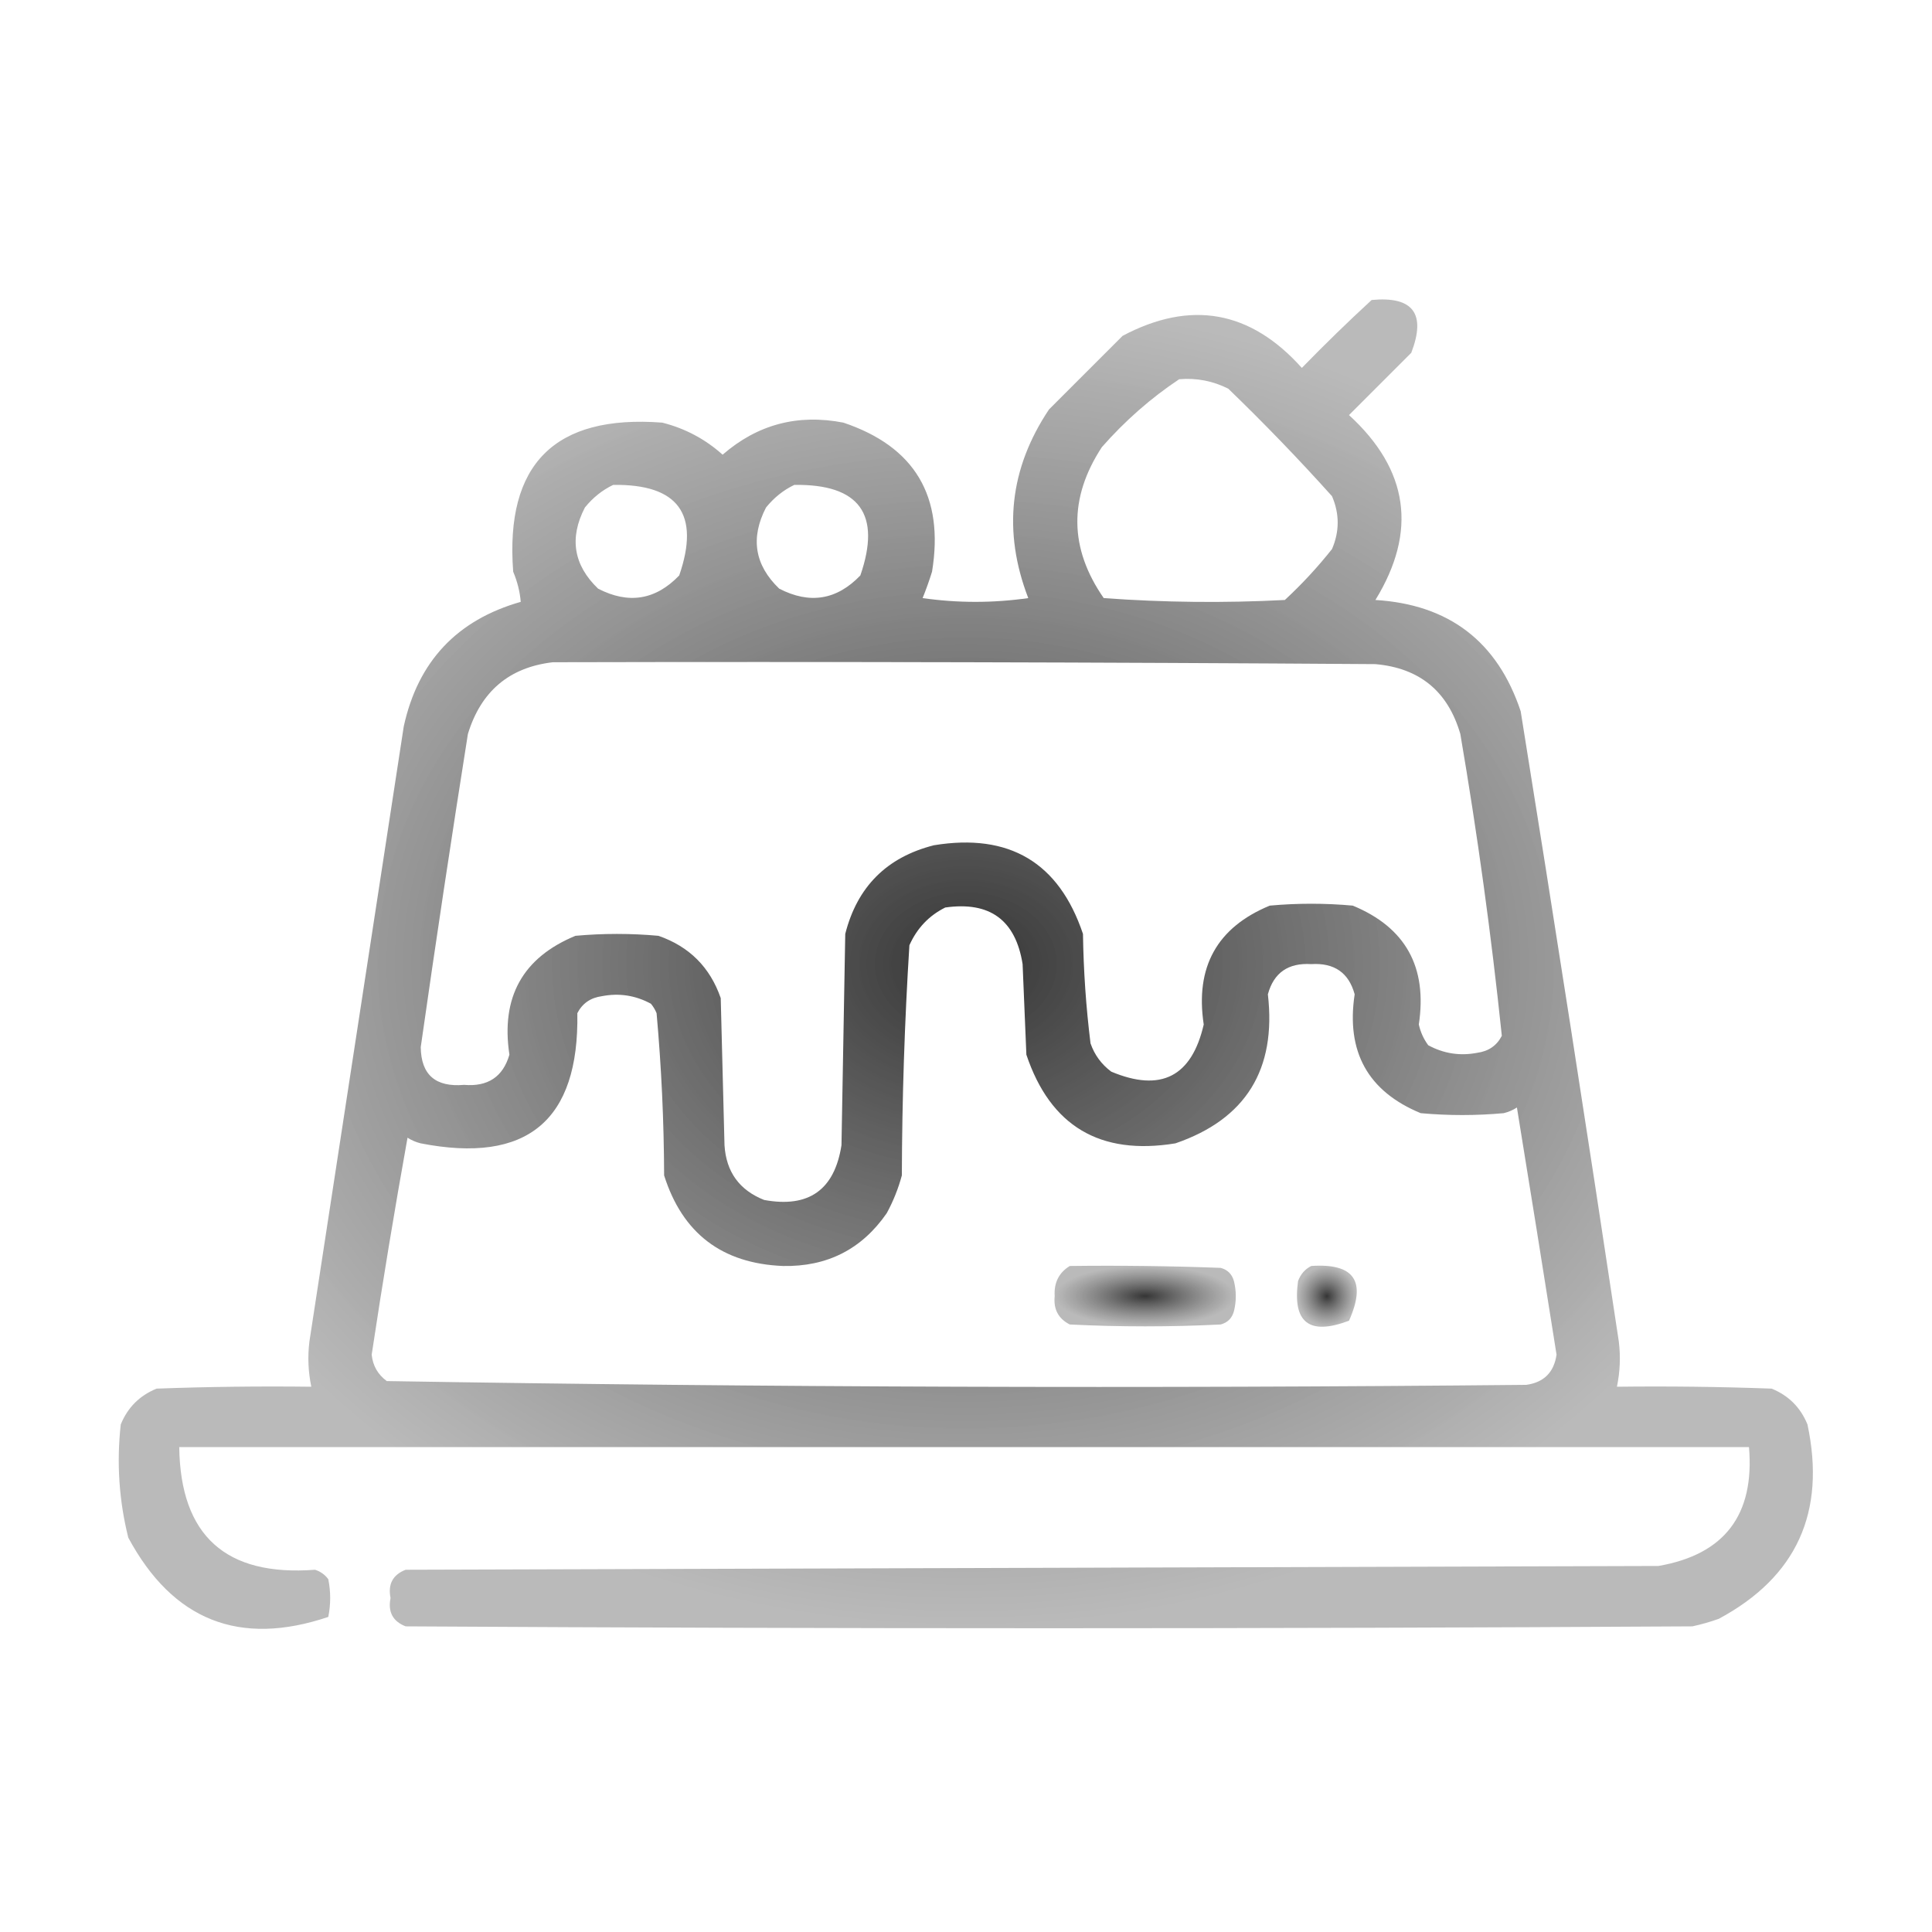
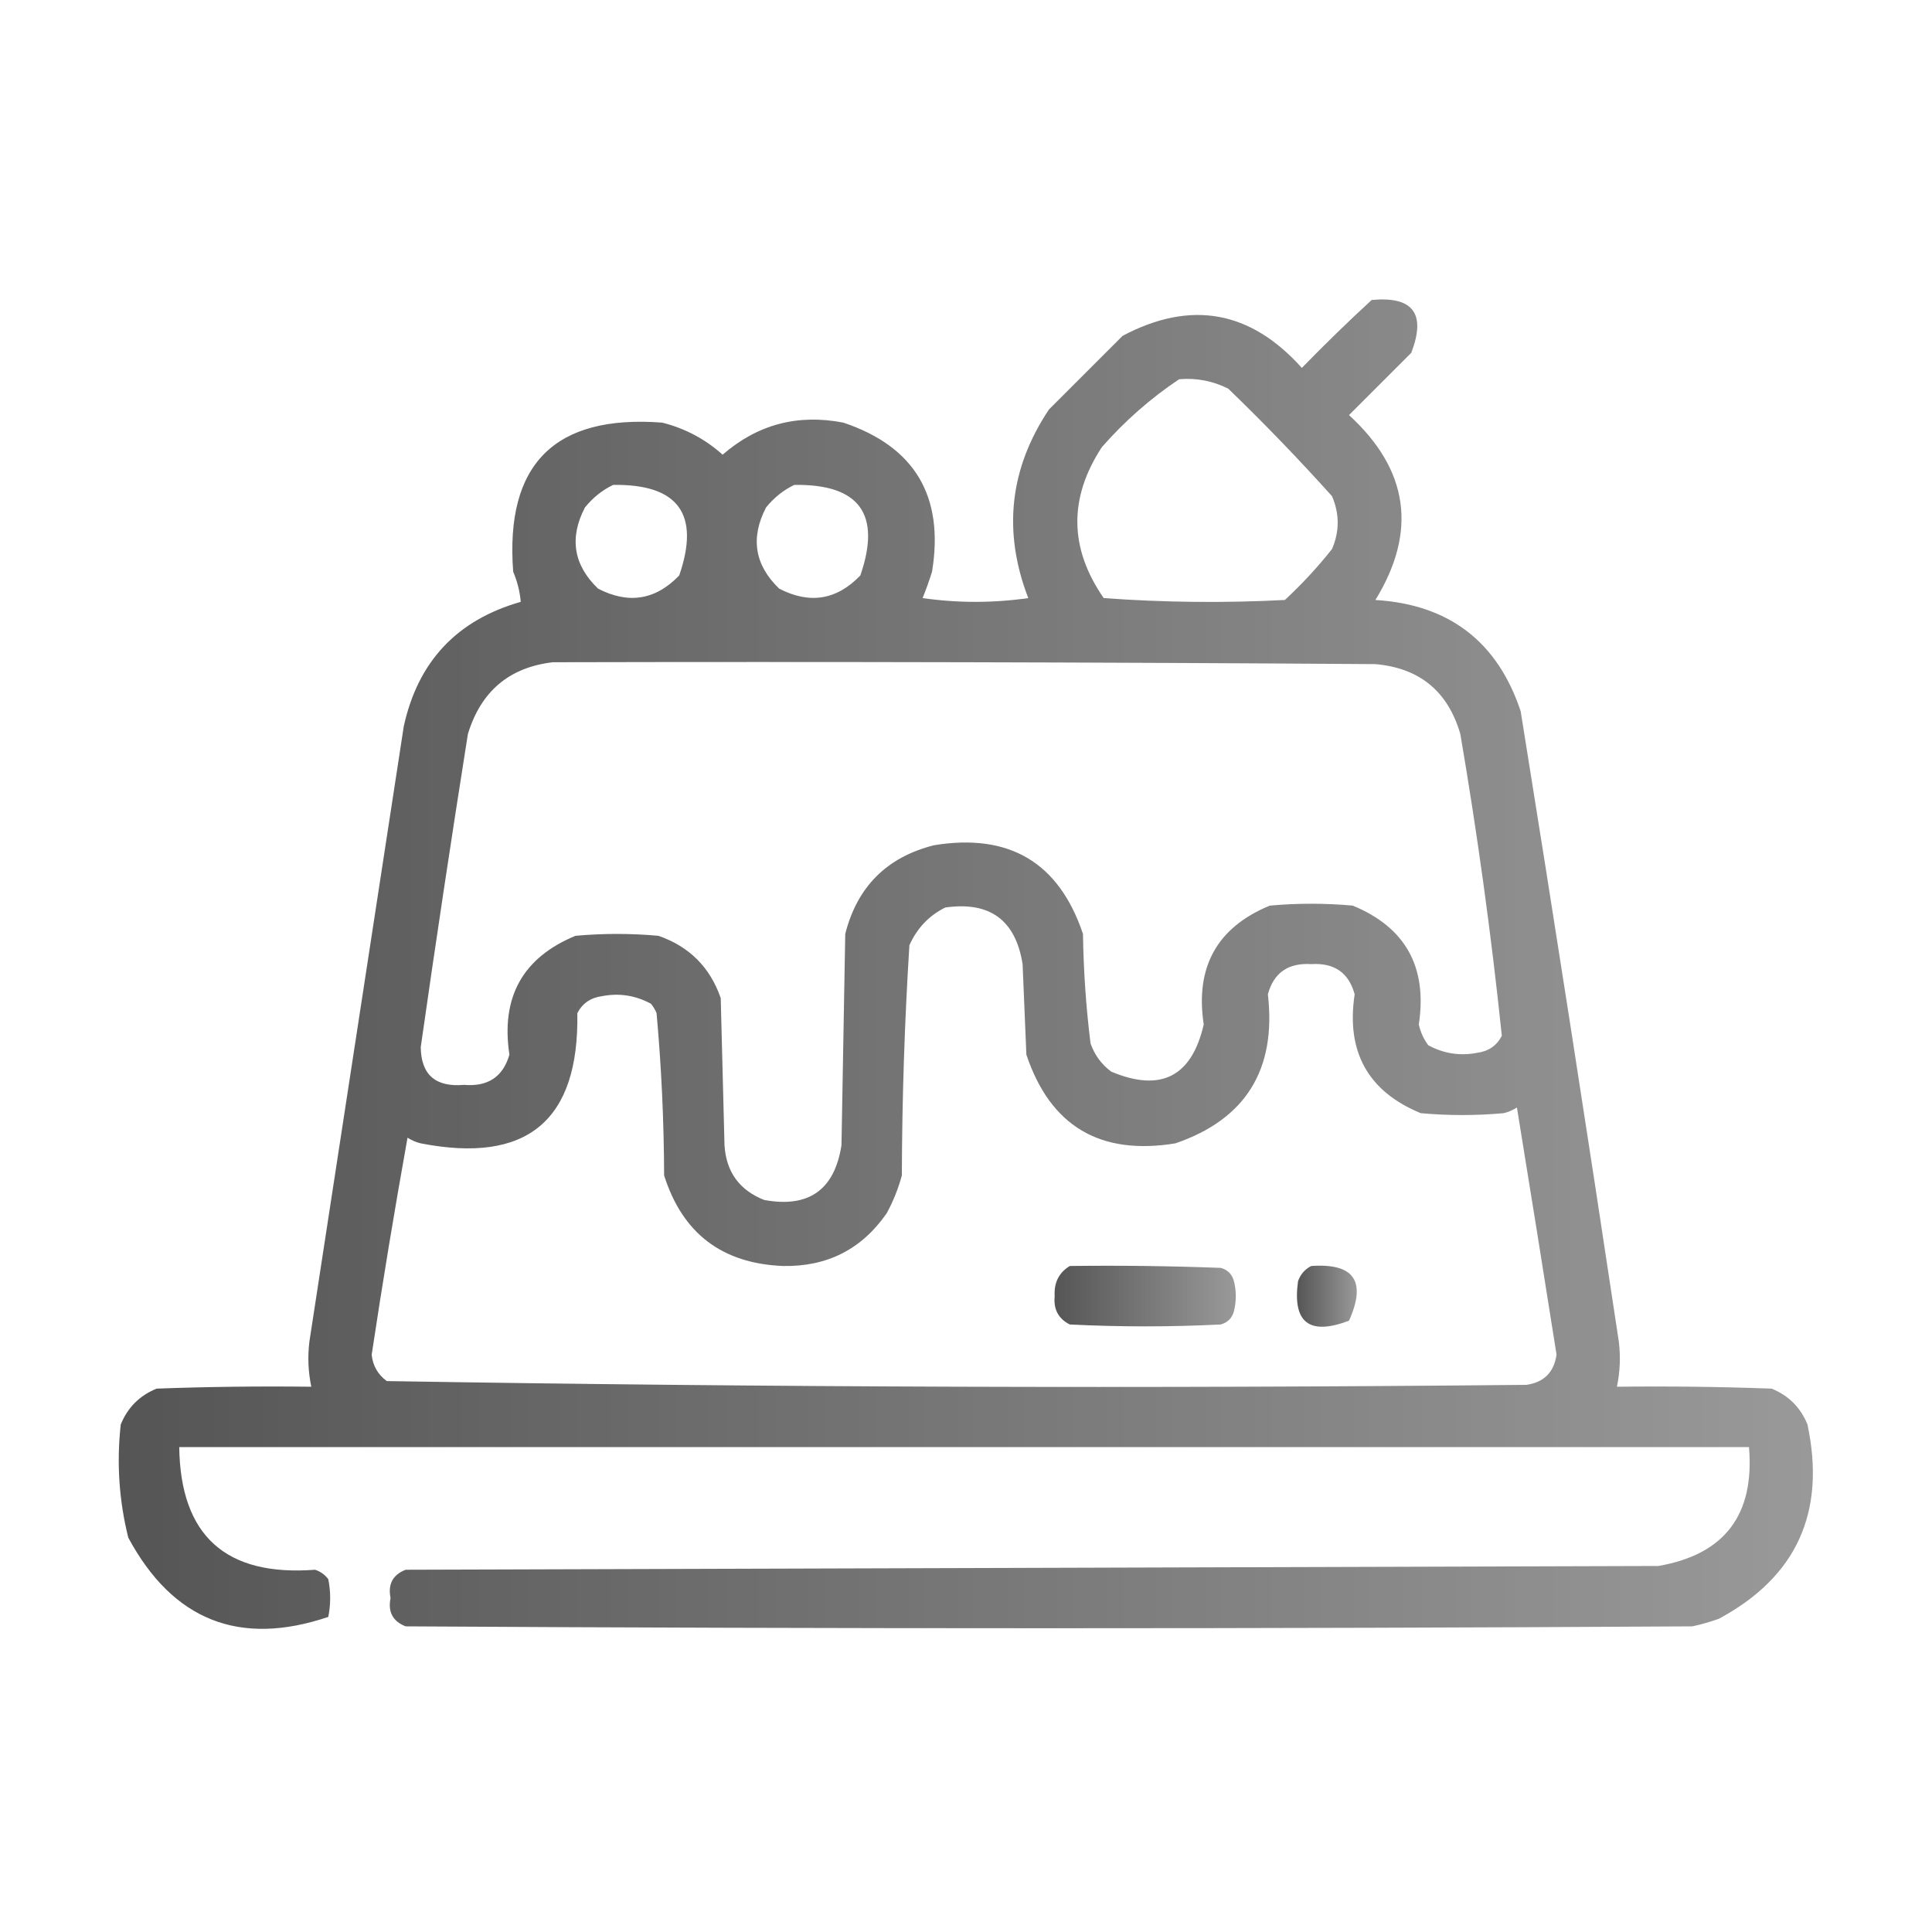
<svg xmlns="http://www.w3.org/2000/svg" version="1.1" width="512px" height="512px" style="shape-rendering:geometricPrecision; text-rendering:geometricPrecision; image-rendering:optimizeQuality; fill-rule:evenodd; clip-rule:evenodd">
  <defs>
-     <radialGradient id="grad" cx="50%" cy="50%" r="50%" fx="50%" fy="50%">
-       <stop offset="0%" style="stop-color: #1f1f1f ; stop-opacity: 0.9" />
-       <stop offset="100%" style="stop-color: #757575 ; stop-opacity: 0.5" />
-     </radialGradient>
+     <linearGradient id="gradient1" x1="100%" y1="0%" x2="0%" y2="0%">
+       <stop offset="0%" style="stop-color: #555555; stop-opacity: .6" />
+       <stop offset="100%" style="stop-color: #555555; stop-opacity: 1" />
+     </linearGradient>
  </defs>
-   <path fill="url(#grad)" d="M 363.5,79.5 C 374.485,78.457 377.985,83.124 374,93.5C 368.5,99 363,104.5 357.5,110C 373.316,124.482 375.65,140.816 364.5,159C 384.025,160.201 396.858,170.034 403,188.5C 411.945,244.118 420.612,299.784 429,355.5C 429.497,359.524 429.331,363.524 428.5,367.5C 442.171,367.333 455.837,367.5 469.5,368C 474,369.833 477.167,373 479,377.5C 483.943,400.766 476.11,417.932 455.5,429C 453.212,429.822 450.878,430.489 448.5,431C 334.833,431.667 221.167,431.667 107.5,431C 104.099,429.68 102.765,427.18 103.5,423.5C 102.765,419.82 104.099,417.32 107.5,416C 218.167,415.667 328.833,415.333 439.5,415C 457.022,411.957 465.022,401.457 463.5,383.5C 324.833,383.5 186.167,383.5 47.5,383.5C 47.818,406.976 59.818,417.809 83.5,416C 84.931,416.465 86.097,417.299 87,418.5C 87.667,421.833 87.667,425.167 87,428.5C 63.477,436.434 45.81,429.434 34,407.5C 31.542,397.653 30.875,387.653 32,377.5C 33.833,373 37,369.833 41.5,368C 55.163,367.5 68.829,367.333 82.5,367.5C 81.669,363.524 81.503,359.524 82,355.5C 90.333,301.167 98.667,246.833 107,192.5C 110.761,175.302 121.094,164.302 138,159.5C 137.782,156.821 137.115,154.155 136,151.5C 133.833,123 147,109.833 175.5,112C 181.563,113.531 186.897,116.364 191.5,120.5C 200.726,112.484 211.393,109.65 223.5,112C 242.438,118.355 250.272,131.522 247,151.5C 246.265,153.871 245.432,156.205 244.5,158.5C 253.833,159.833 263.167,159.833 272.5,158.5C 265.699,140.825 267.533,124.158 278,108.5C 284.5,102 291,95.5 297.5,89C 315.544,79.444 331.378,82.278 345,97.5C 351.062,91.27 357.229,85.27 363.5,79.5 Z M 312.5,100.5 C 317.08,100.113 321.414,100.947 325.5,103C 335.03,112.196 344.197,121.696 353,131.5C 355,136.167 355,140.833 353,145.5C 349.201,150.301 345.034,154.801 340.5,159C 324.49,159.833 308.49,159.666 292.5,158.5C 283.345,145.313 283.179,131.98 292,118.5C 298.161,111.491 304.994,105.491 312.5,100.5 Z M 162.5,128.5 C 179.765,128.257 185.598,136.257 180,152.5C 173.749,159.011 166.582,160.177 158.5,156C 151.989,149.749 150.823,142.582 155,134.5C 157.114,131.879 159.614,129.879 162.5,128.5 Z M 210.5,128.5 C 227.765,128.257 233.598,136.257 228,152.5C 221.749,159.011 214.582,160.177 206.5,156C 199.989,149.749 198.823,142.582 203,134.5C 205.114,131.879 207.614,129.879 210.5,128.5 Z M 146.5,175.5 C 219.167,175.333 291.834,175.5 364.5,176C 376.199,177.03 383.699,183.197 387,194.5C 391.545,221.093 395.211,247.759 398,274.5C 396.661,277.094 394.494,278.594 391.5,279C 386.928,279.887 382.595,279.22 378.5,277C 377.283,275.352 376.45,273.519 376,271.5C 378.309,256.27 372.475,245.77 358.5,240C 351.167,239.333 343.833,239.333 336.5,240C 322.525,245.77 316.691,256.27 319,271.5C 315.813,285.344 307.646,289.51 294.5,284C 291.894,282.062 290.061,279.562 289,276.5C 287.807,266.883 287.141,257.216 287,247.5C 280.645,228.562 267.478,220.728 247.5,224C 235,227.167 227.167,235 224,247.5C 223.667,266.167 223.333,284.833 223,303.5C 221.153,315.343 214.32,320.176 202.5,318C 195.947,315.399 192.447,310.566 192,303.5C 191.667,290.5 191.333,277.5 191,264.5C 188.167,256.333 182.667,250.833 174.5,248C 167.167,247.333 159.833,247.333 152.5,248C 138.525,253.77 132.691,264.27 135,279.5C 133.301,285.365 129.301,288.031 123,287.5C 115.428,288.166 111.594,284.833 111.5,277.5C 115.45,249.803 119.616,222.136 124,194.5C 127.466,183.187 134.966,176.854 146.5,175.5 Z M 250.5,240.5 C 262.308,238.817 269.141,243.817 271,255.5C 271.333,263.5 271.667,271.5 272,279.5C 278.355,298.438 291.522,306.272 311.5,303C 330.134,296.604 338.3,283.437 336,263.5C 337.56,257.788 341.393,255.121 347.5,255.5C 353.607,255.121 357.44,257.788 359,263.5C 356.691,278.73 362.525,289.23 376.5,295C 383.833,295.667 391.167,295.667 398.5,295C 399.766,294.691 400.933,294.191 402,293.5C 405.554,315.324 409.054,337.157 412.5,359C 411.822,363.678 409.155,366.345 404.5,367C 303.79,367.991 203.123,367.658 102.5,366C 100.129,364.257 98.795,361.923 98.5,359C 101.398,339.776 104.565,320.61 108,301.5C 109.067,302.191 110.234,302.691 111.5,303C 139.659,308.497 153.493,296.997 153,268.5C 154.339,265.906 156.506,264.406 159.5,264C 164.072,263.113 168.405,263.78 172.5,266C 173.126,266.75 173.626,267.584 174,268.5C 175.282,282.765 175.949,297.099 176,311.5C 180.858,326.853 191.358,334.853 207.5,335.5C 219.22,335.724 228.386,331.057 235,321.5C 236.725,318.326 238.058,314.993 239,311.5C 239.06,291.124 239.727,270.791 241,250.5C 243.022,245.98 246.189,242.647 250.5,240.5 Z" />
-   <path fill="url(#grad)" d="M 283.5,335.5 C 296.837,335.333 310.171,335.5 323.5,336C 325.333,336.5 326.5,337.667 327,339.5C 327.667,342.167 327.667,344.833 327,347.5C 326.5,349.333 325.333,350.5 323.5,351C 310.167,351.667 296.833,351.667 283.5,351C 280.484,349.471 279.151,346.971 279.5,343.5C 279.282,339.934 280.616,337.268 283.5,335.5 Z" />
-   <path fill="url(#grad)" d="M 347.5,335.5 C 358.86,334.71 362.193,339.543 357.5,350C 346.964,353.997 342.464,350.497 344,339.5C 344.69,337.65 345.856,336.316 347.5,335.5 Z" />
+   <path fill="url(#gradient1)" d="M 363.5,79.5 C 374.485,78.457 377.985,83.124 374,93.5C 368.5,99 363,104.5 357.5,110C 373.316,124.482 375.65,140.816 364.5,159C 384.025,160.201 396.858,170.034 403,188.5C 411.945,244.118 420.612,299.784 429,355.5C 429.497,359.524 429.331,363.524 428.5,367.5C 442.171,367.333 455.837,367.5 469.5,368C 474,369.833 477.167,373 479,377.5C 483.943,400.766 476.11,417.932 455.5,429C 453.212,429.822 450.878,430.489 448.5,431C 334.833,431.667 221.167,431.667 107.5,431C 104.099,429.68 102.765,427.18 103.5,423.5C 102.765,419.82 104.099,417.32 107.5,416C 218.167,415.667 328.833,415.333 439.5,415C 457.022,411.957 465.022,401.457 463.5,383.5C 324.833,383.5 186.167,383.5 47.5,383.5C 47.818,406.976 59.818,417.809 83.5,416C 84.931,416.465 86.097,417.299 87,418.5C 87.667,421.833 87.667,425.167 87,428.5C 63.477,436.434 45.81,429.434 34,407.5C 31.542,397.653 30.875,387.653 32,377.5C 33.833,373 37,369.833 41.5,368C 55.163,367.5 68.829,367.333 82.5,367.5C 81.669,363.524 81.503,359.524 82,355.5C 90.333,301.167 98.667,246.833 107,192.5C 110.761,175.302 121.094,164.302 138,159.5C 137.782,156.821 137.115,154.155 136,151.5C 133.833,123 147,109.833 175.5,112C 181.563,113.531 186.897,116.364 191.5,120.5C 200.726,112.484 211.393,109.65 223.5,112C 242.438,118.355 250.272,131.522 247,151.5C 246.265,153.871 245.432,156.205 244.5,158.5C 253.833,159.833 263.167,159.833 272.5,158.5C 265.699,140.825 267.533,124.158 278,108.5C 284.5,102 291,95.5 297.5,89C 315.544,79.444 331.378,82.278 345,97.5C 351.062,91.27 357.229,85.27 363.5,79.5 Z M 312.5,100.5 C 317.08,100.113 321.414,100.947 325.5,103C 335.03,112.196 344.197,121.696 353,131.5C 355,136.167 355,140.833 353,145.5C 349.201,150.301 345.034,154.801 340.5,159C 324.49,159.833 308.49,159.666 292.5,158.5C 283.345,145.313 283.179,131.98 292,118.5C 298.161,111.491 304.994,105.491 312.5,100.5 Z M 162.5,128.5 C 179.765,128.257 185.598,136.257 180,152.5C 173.749,159.011 166.582,160.177 158.5,156C 151.989,149.749 150.823,142.582 155,134.5C 157.114,131.879 159.614,129.879 162.5,128.5 Z M 210.5,128.5 C 227.765,128.257 233.598,136.257 228,152.5C 221.749,159.011 214.582,160.177 206.5,156C 199.989,149.749 198.823,142.582 203,134.5C 205.114,131.879 207.614,129.879 210.5,128.5 Z M 146.5,175.5 C 219.167,175.333 291.834,175.5 364.5,176C 376.199,177.03 383.699,183.197 387,194.5C 391.545,221.093 395.211,247.759 398,274.5C 396.661,277.094 394.494,278.594 391.5,279C 386.928,279.887 382.595,279.22 378.5,277C 377.283,275.352 376.45,273.519 376,271.5C 378.309,256.27 372.475,245.77 358.5,240C 351.167,239.333 343.833,239.333 336.5,240C 322.525,245.77 316.691,256.27 319,271.5C 315.813,285.344 307.646,289.51 294.5,284C 291.894,282.062 290.061,279.562 289,276.5C 287.807,266.883 287.141,257.216 287,247.5C 280.645,228.562 267.478,220.728 247.5,224C 235,227.167 227.167,235 224,247.5C 223.667,266.167 223.333,284.833 223,303.5C 221.153,315.343 214.32,320.176 202.5,318C 195.947,315.399 192.447,310.566 192,303.5C 191.667,290.5 191.333,277.5 191,264.5C 188.167,256.333 182.667,250.833 174.5,248C 167.167,247.333 159.833,247.333 152.5,248C 138.525,253.77 132.691,264.27 135,279.5C 133.301,285.365 129.301,288.031 123,287.5C 115.428,288.166 111.594,284.833 111.5,277.5C 115.45,249.803 119.616,222.136 124,194.5C 127.466,183.187 134.966,176.854 146.5,175.5 Z M 250.5,240.5 C 262.308,238.817 269.141,243.817 271,255.5C 271.333,263.5 271.667,271.5 272,279.5C 278.355,298.438 291.522,306.272 311.5,303C 330.134,296.604 338.3,283.437 336,263.5C 337.56,257.788 341.393,255.121 347.5,255.5C 353.607,255.121 357.44,257.788 359,263.5C 356.691,278.73 362.525,289.23 376.5,295C 383.833,295.667 391.167,295.667 398.5,295C 399.766,294.691 400.933,294.191 402,293.5C 405.554,315.324 409.054,337.157 412.5,359C 411.822,363.678 409.155,366.345 404.5,367C 303.79,367.991 203.123,367.658 102.5,366C 100.129,364.257 98.795,361.923 98.5,359C 101.398,339.776 104.565,320.61 108,301.5C 109.067,302.191 110.234,302.691 111.5,303C 139.659,308.497 153.493,296.997 153,268.5C 154.339,265.906 156.506,264.406 159.5,264C 164.072,263.113 168.405,263.78 172.5,266C 173.126,266.75 173.626,267.584 174,268.5C 175.282,282.765 175.949,297.099 176,311.5C 180.858,326.853 191.358,334.853 207.5,335.5C 219.22,335.724 228.386,331.057 235,321.5C 236.725,318.326 238.058,314.993 239,311.5C 239.06,291.124 239.727,270.791 241,250.5C 243.022,245.98 246.189,242.647 250.5,240.5 Z" />
+   <path fill="url(#gradient1)" d="M 283.5,335.5 C 296.837,335.333 310.171,335.5 323.5,336C 325.333,336.5 326.5,337.667 327,339.5C 327.667,342.167 327.667,344.833 327,347.5C 326.5,349.333 325.333,350.5 323.5,351C 310.167,351.667 296.833,351.667 283.5,351C 280.484,349.471 279.151,346.971 279.5,343.5C 279.282,339.934 280.616,337.268 283.5,335.5 Z" />
+   <path fill="url(#gradient1)" d="M 347.5,335.5 C 358.86,334.71 362.193,339.543 357.5,350C 346.964,353.997 342.464,350.497 344,339.5C 344.69,337.65 345.856,336.316 347.5,335.5 Z" />
</svg>
